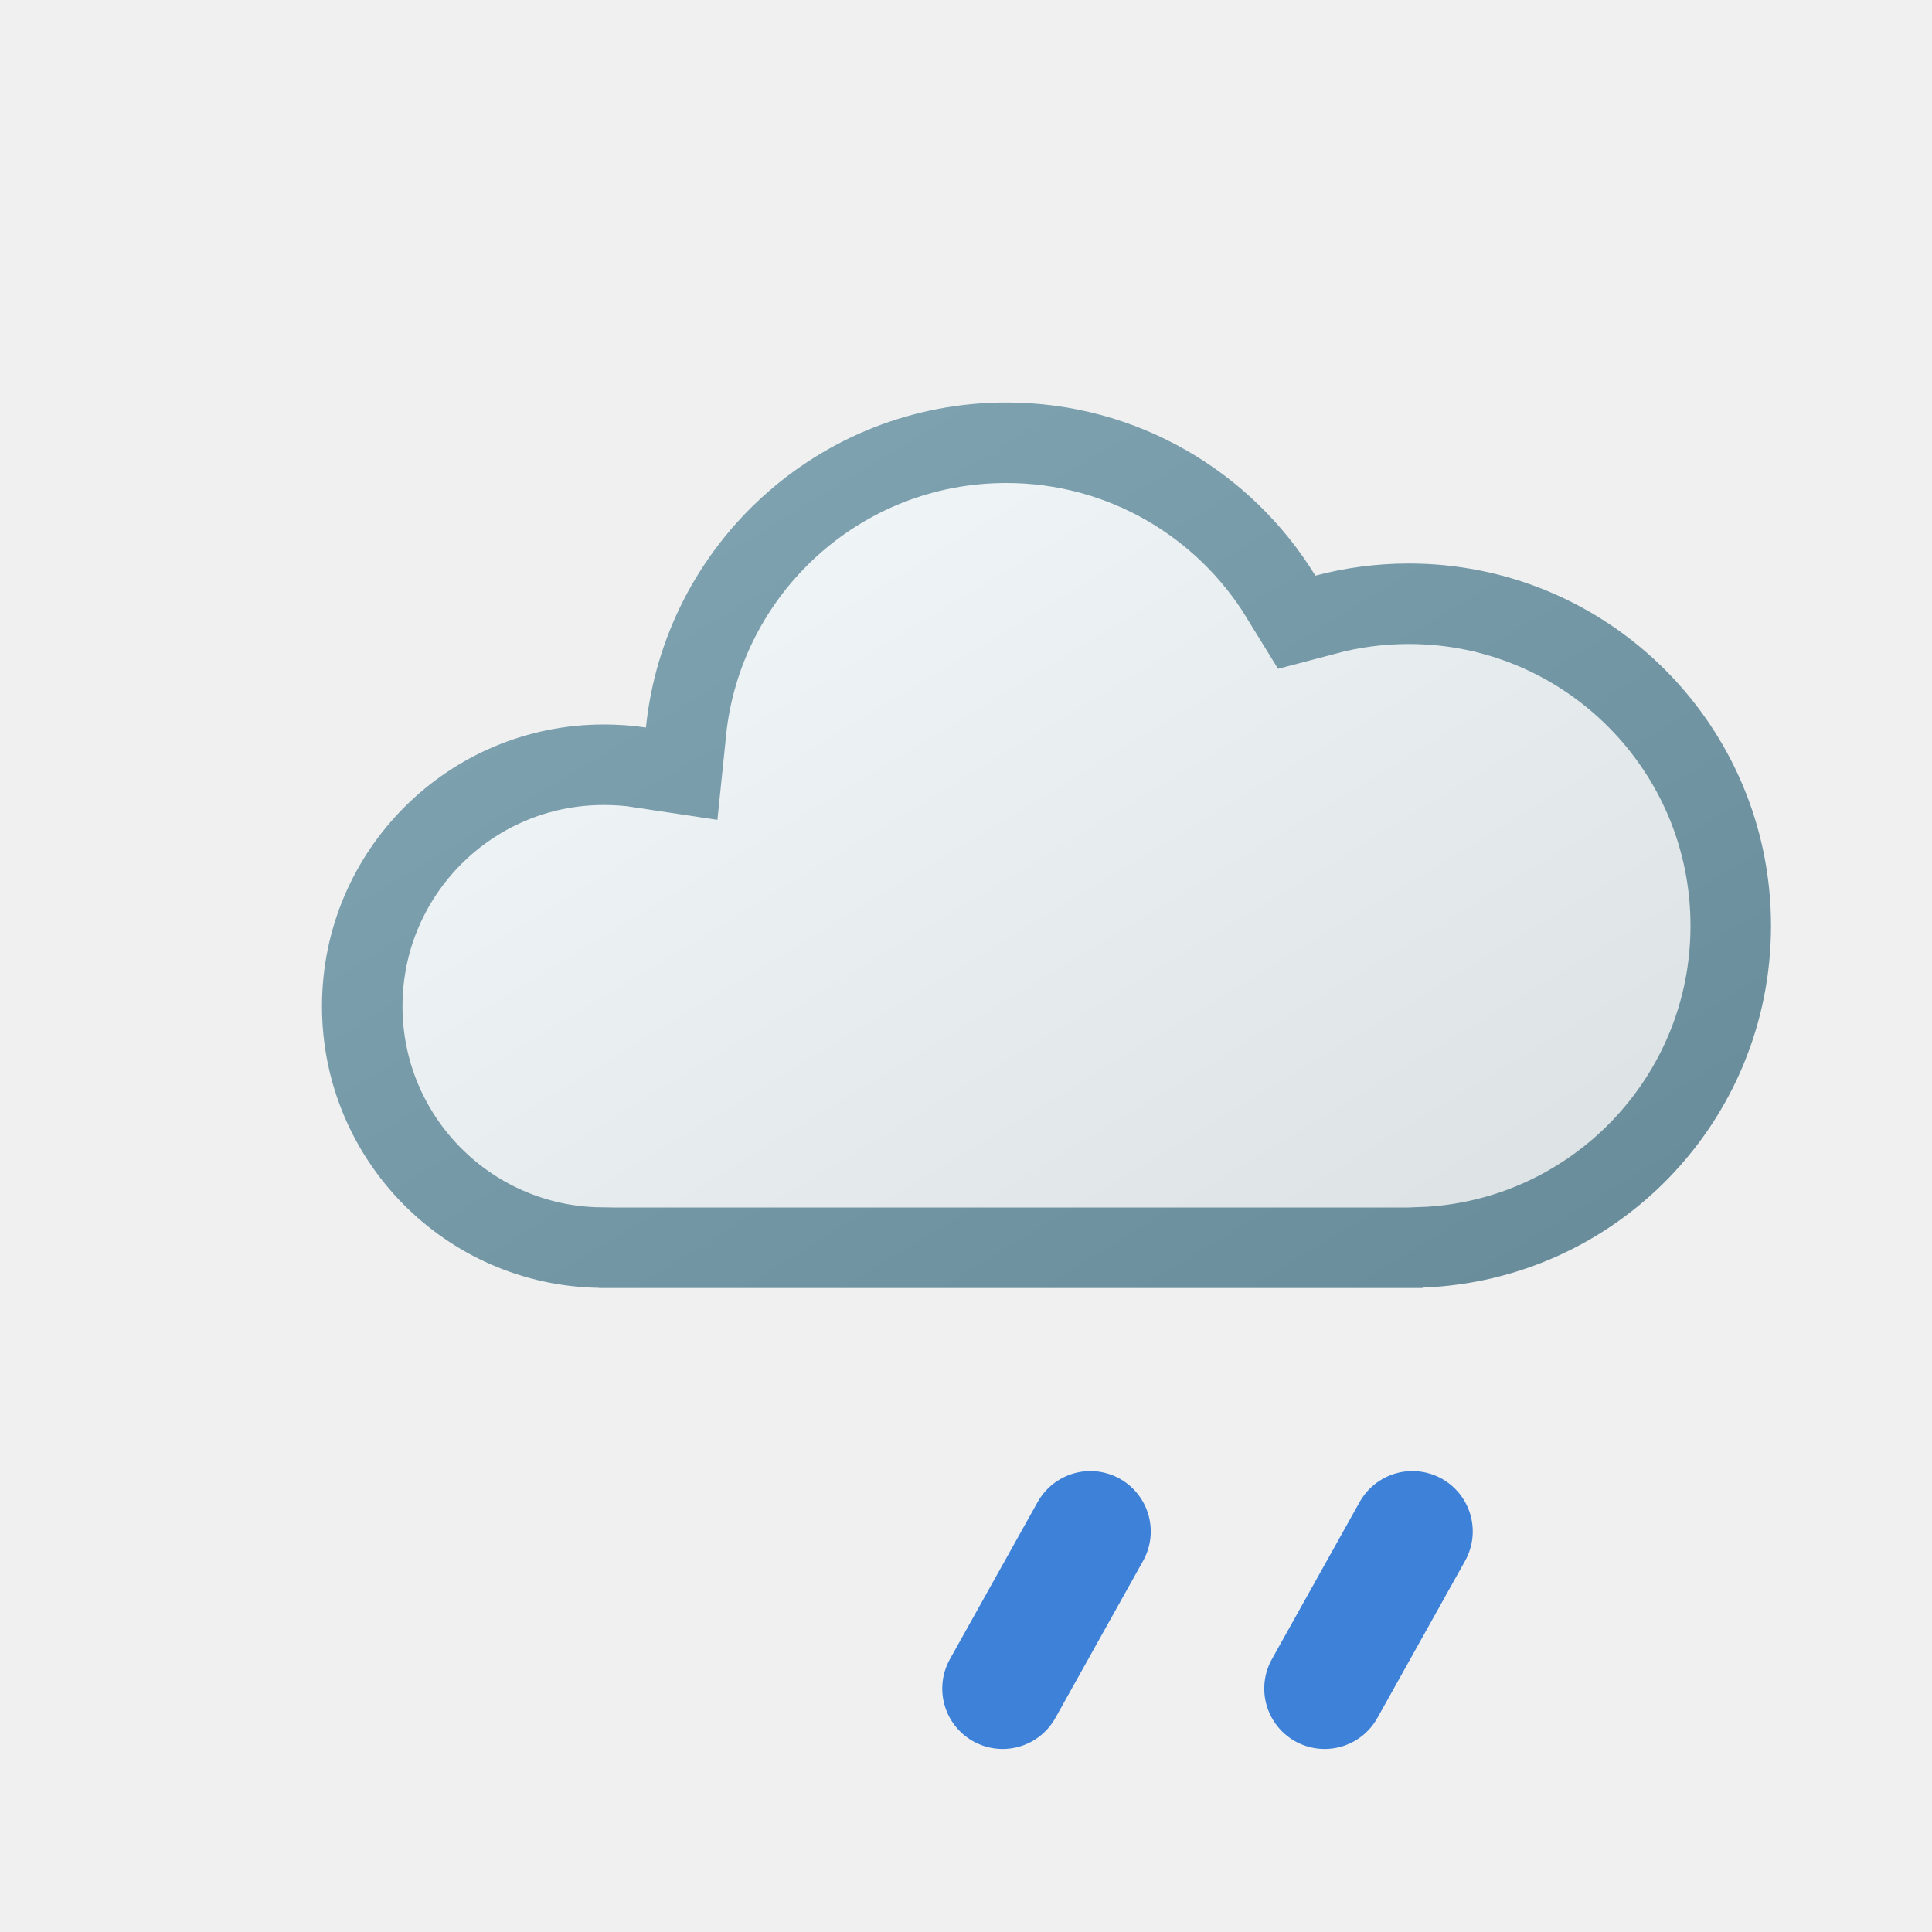
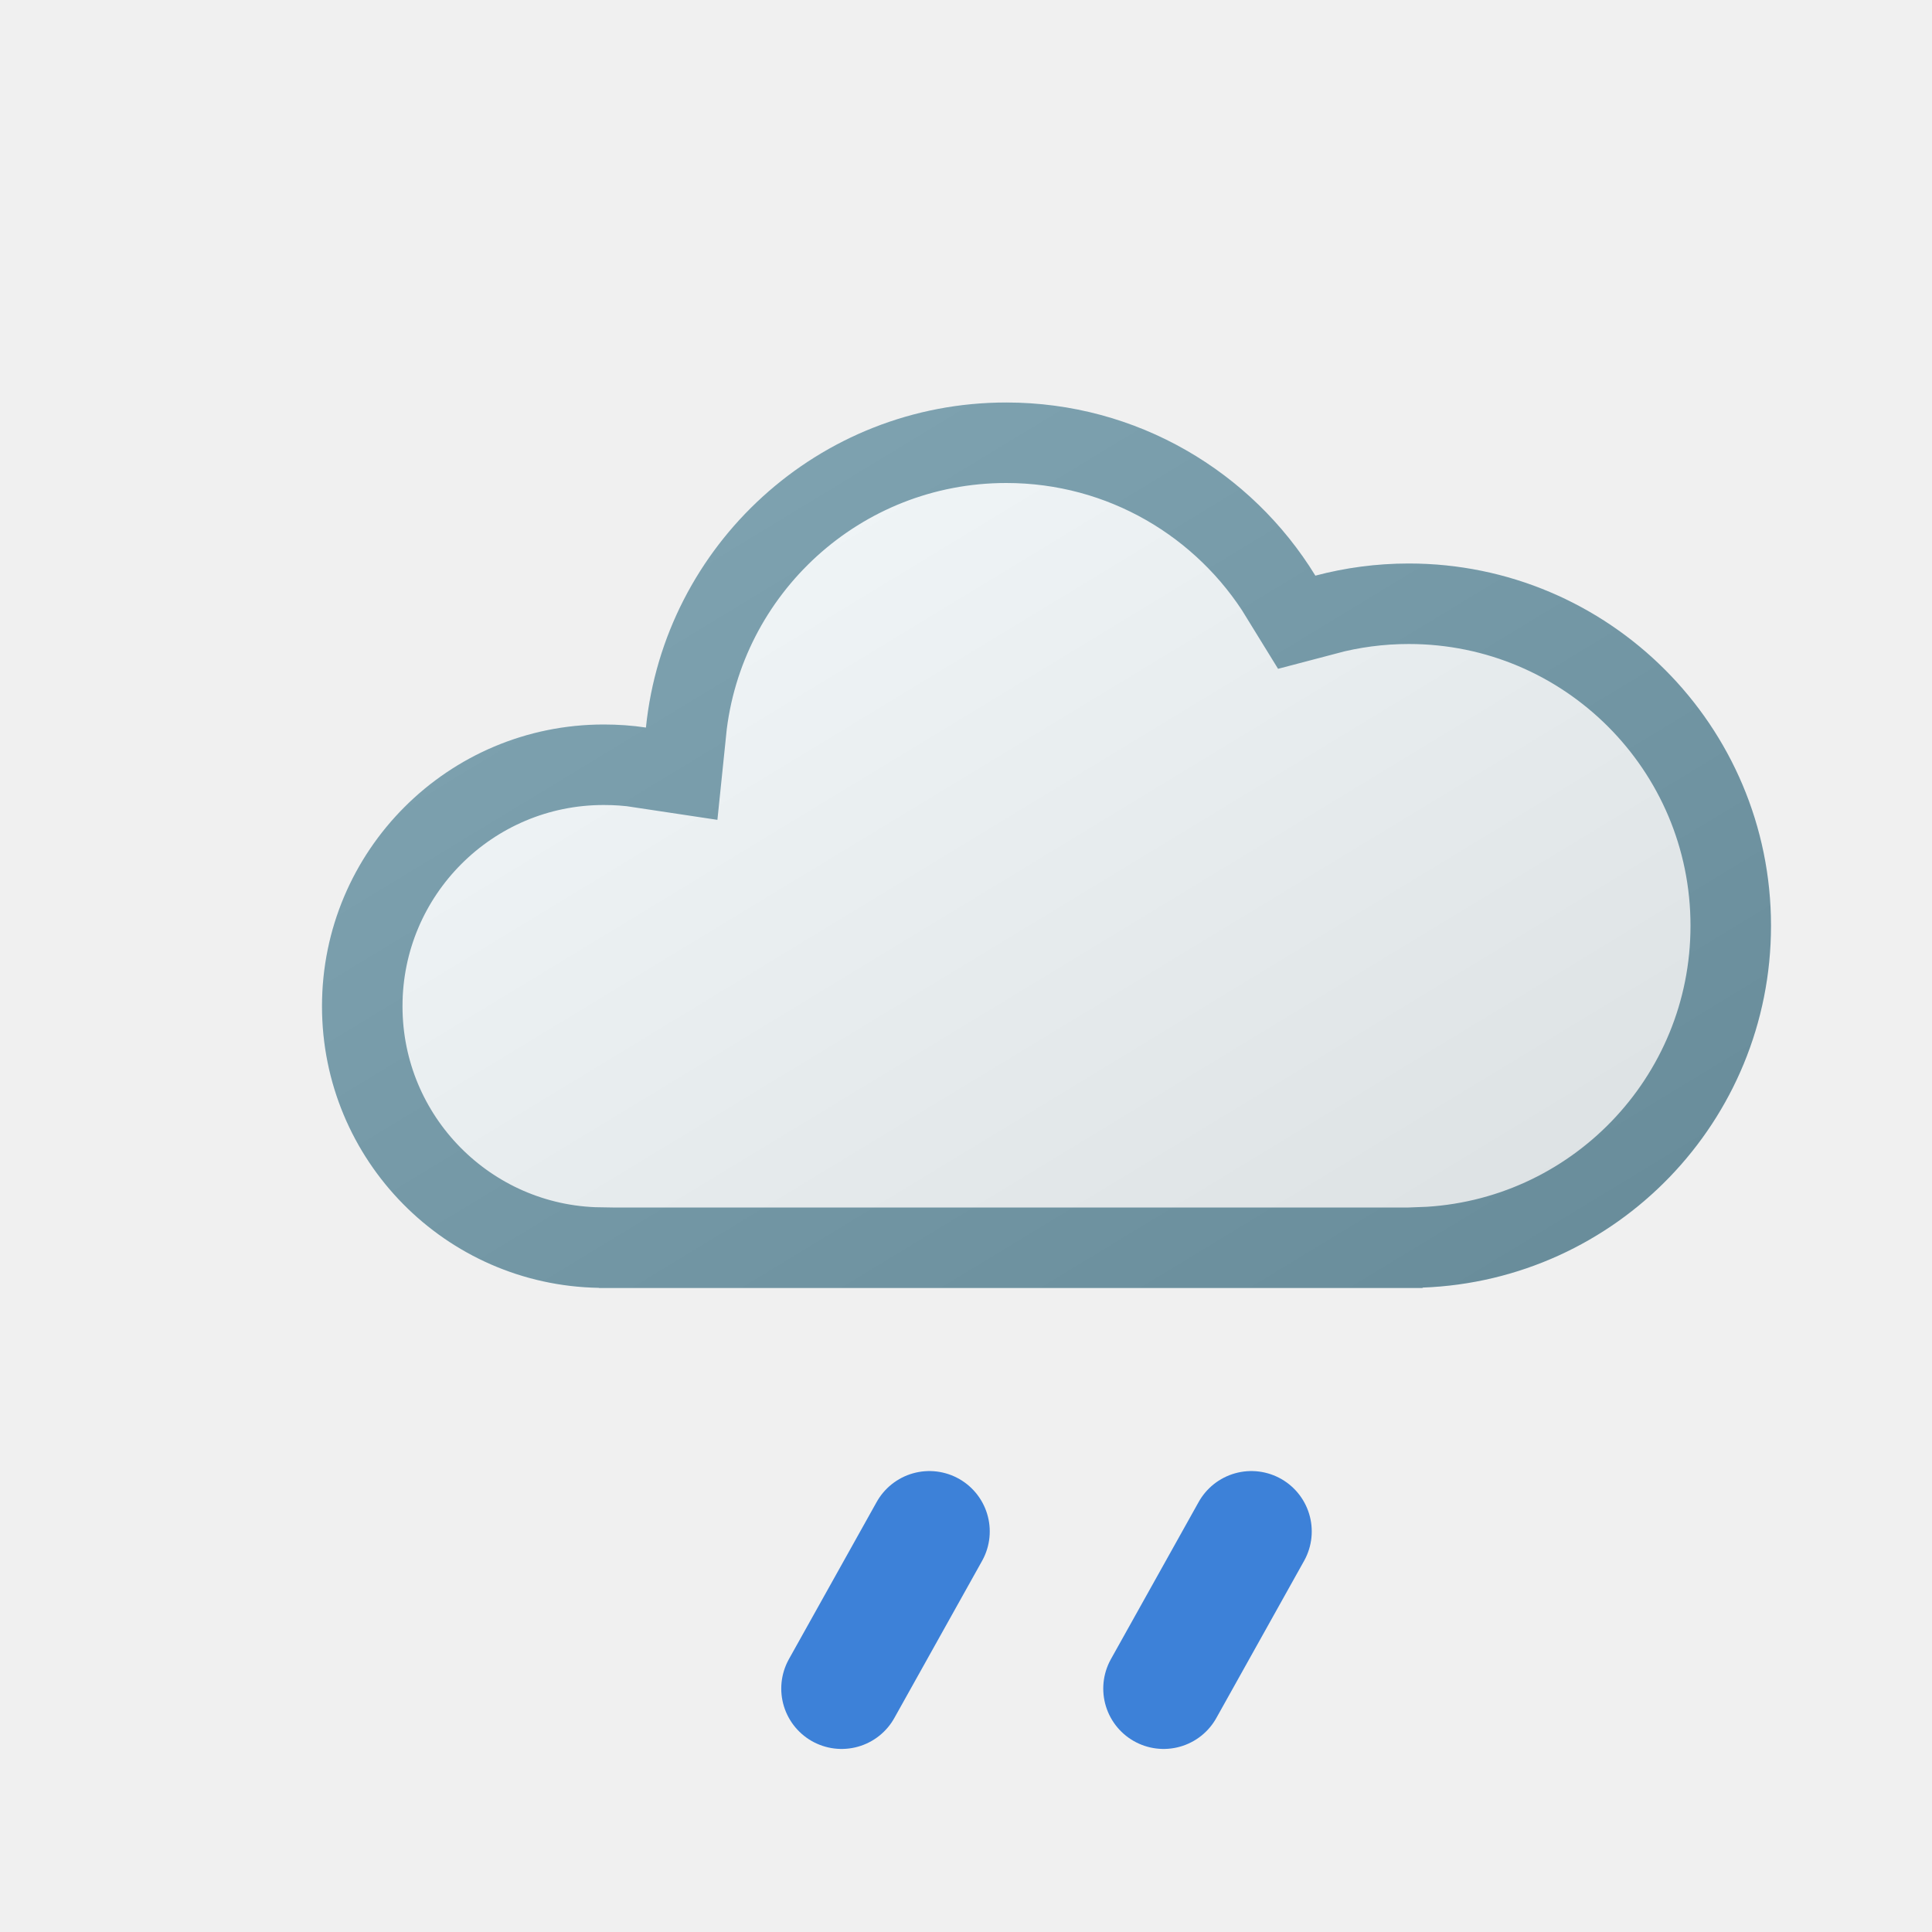
<svg xmlns="http://www.w3.org/2000/svg" xmlns:xlink="http://www.w3.org/1999/xlink" width="24" height="24" viewBox="0 0 24 24" fill="none">
  <use xlink:href="#stroke0_1829_1531" fill="#F2F7FA" />
  <mask id="stroke1_1829_1531" fill="white">
    <use xlink:href="#stroke0_1829_1531" />
  </mask>
  <path d="M12.5 5C10.171 5 8.256 6.77 8.024 9.038C7.853 9.012 7.678 9 7.5 9C5.567 9 4 10.567 4 12.5C4 14.413 5.535 15.967 7.441 15.998V16H17.672V15.995C20.078 15.905 22 13.928 22 11.5C22 9.015 19.985 7 17.5 7C17.099 7 16.71 7.053 16.34 7.151C15.549 5.861 14.125 5 12.5 5Z" stroke-width="2" stroke="#729AAA" mask="url(#stroke1_1829_1531)" />
  <mask id="mask0_1829_1531" style="mask-type:alpha" maskUnits="userSpaceOnUse" x="4" y="5" width="18" height="11">
    <path d="M12.5 5C10.171 5 8.256 6.77 8.024 9.038C7.853 9.012 7.678 9 7.5 9C5.567 9 4 10.567 4 12.5C4 14.413 5.535 15.967 7.441 15.998V16H17.672V15.995C20.078 15.905 22 13.928 22 11.5C22 9.015 19.985 7 17.5 7C17.099 7 16.71 7.053 16.34 7.151C15.549 5.861 14.125 5 12.5 5Z" fill="#D9D9D9" />
  </mask>
  <g mask="url(#mask0_1829_1531)">
    <circle opacity="0.1" cx="13" cy="8" r="11" fill="url(#paint0_linear_1829_1531)" />
  </g>
  <g clip-path="url(#clip0_1829_1531)">
-     <path d="M17.545 19.024L16.455 20.976" stroke-width="1.5" stroke-linecap="round" stroke="#3D81D8" />
+     <path d="M15.545 19.024L14.455 20.976" stroke-width="1.5" stroke-linecap="round" stroke="#3D81D8" />
  </g>
  <g clip-path="url(#clip1_1829_1531)">
-     <path d="M13.545 19.024L12.455 20.976" stroke-width="1.5" stroke-linecap="round" stroke="#3D81D8" />
+     <path d="M11.545 19.024L10.455 20.976" stroke-width="1.5" stroke-linecap="round" stroke="#3D81D8" />
  </g>
  <defs>
    <linearGradient id="paint0_linear_1829_1531" x1="19.5" y1="17" x2="11" y2="3" gradientUnits="userSpaceOnUse">
      <stop />
      <stop offset="1" stop-color="white" />
    </linearGradient>
    <path id="stroke0_1829_1531" d="M12.5 5C10.171 5 8.256 6.77 8.024 9.038C7.853 9.012 7.678 9 7.5 9C5.567 9 4 10.567 4 12.5C4 14.413 5.535 15.967 7.441 15.998V16H17.672V15.995C20.078 15.905 22 13.928 22 11.5C22 9.015 19.985 7 17.5 7C17.099 7 16.71 7.053 16.34 7.151C15.549 5.861 14.125 5 12.5 5Z" />
    <clipPath id="clip0_1829_1531">
-       <rect width="4" height="4" fill="white" transform="matrix(1 0 0 -1 15 22)" />
+       <rect width="4" height="4" fill="white" transform="matrix(1 0 0 -1 13 22)" />
    </clipPath>
    <clipPath id="clip1_1829_1531">
-       <rect width="4" height="4" fill="white" transform="matrix(1 0 0 -1 11 22)" />
+       <rect width="4" height="4" fill="white" transform="matrix(1 0 0 -1 9 22)" />
    </clipPath>
  </defs>
</svg>
